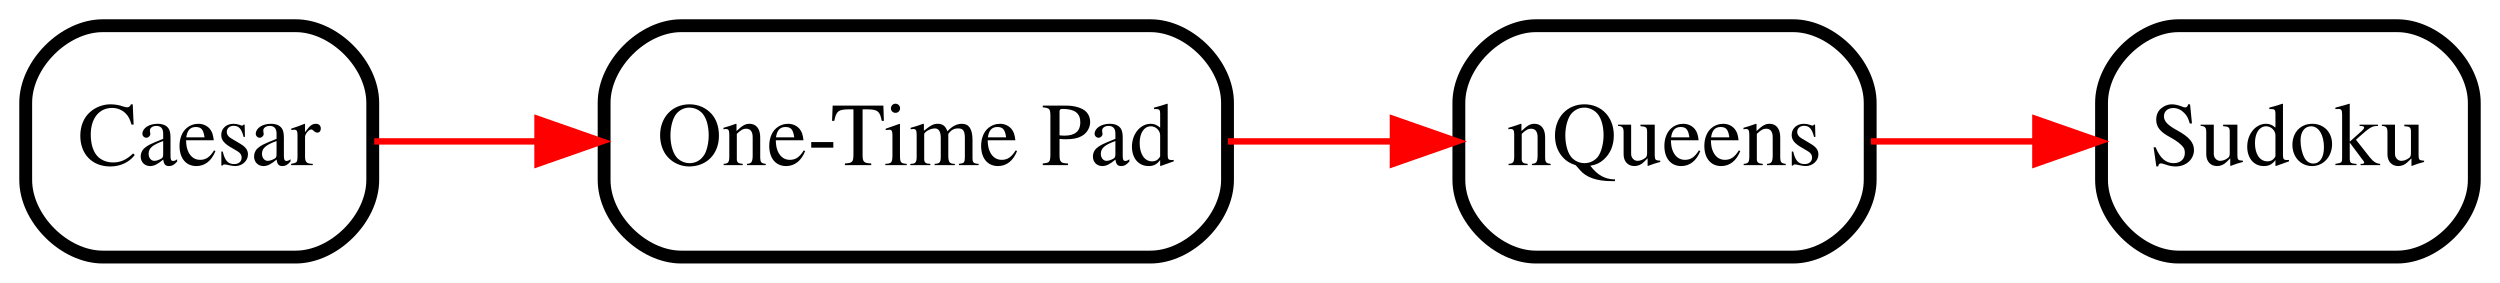
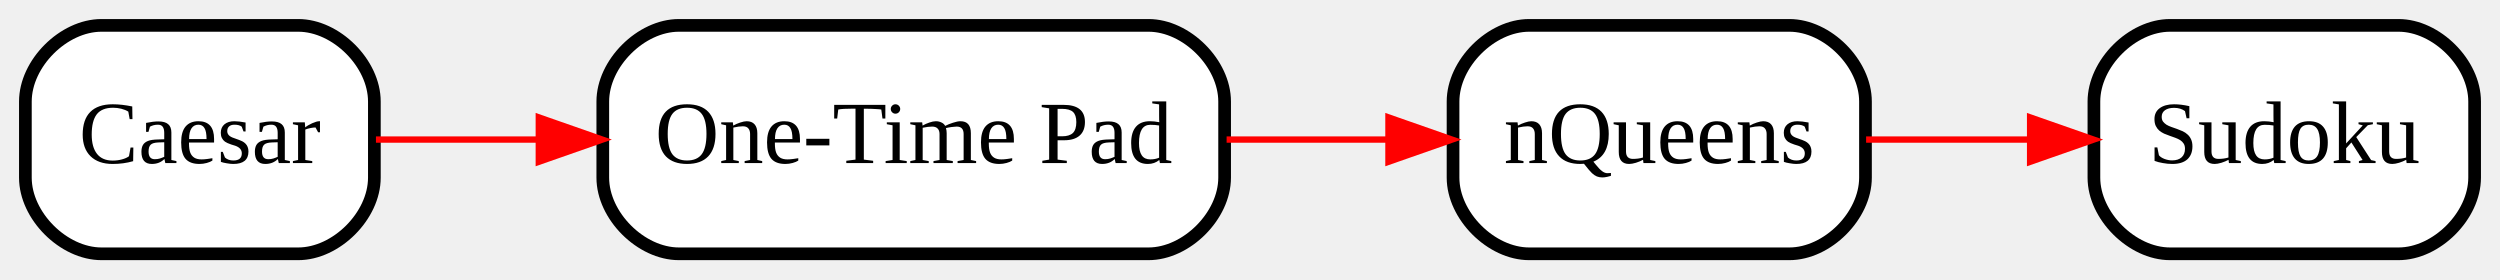
- <svg xmlns="http://www.w3.org/2000/svg" xmlns:xlink="http://www.w3.org/1999/xlink" width="389pt" height="44pt" viewBox="0.00 0.00 389.00 44.00">
+ <svg xmlns="http://www.w3.org/2000/svg" xmlns:xlink="http://www.w3.org/1999/xlink" width="394pt" height="44pt" viewBox="0.00 0.00 394.00 44.00">
  <g id="graph0" class="graph" transform="scale(1 1) rotate(0) translate(4 40)">
-     <polygon fill="white" stroke="transparent" points="-4,4 -4,-40 385,-40 385,4 -4,4" />
    <g id="node1" class="node">
      <g id="a_node1">
-         <a xlink:href="https://github.com/weaversa/cryptol-course/tree/L4y3rC4k3/labs/Demos/Cryptol/Caesar.md" xlink:title="Caesar">
-           <path fill="white" stroke="black" stroke-width="2" d="M42,-36C42,-36 12,-36 12,-36 6,-36 0,-30 0,-24 0,-24 0,-12 0,-12 0,-6 6,0 12,0 12,0 42,0 42,0 48,0 54,-6 54,-12 54,-12 54,-24 54,-24 54,-30 48,-36 42,-36" />
-           <text text-anchor="middle" x="27" y="-14.3" font-family="Times,serif" font-size="14.00">Caesar</text>
+         <a xlink:href="../labs/Demos/Cryptol/Caesar.md" xlink:title="Caesar">
+           <path fill="white" stroke="black" stroke-width="2" d="M43,-36C43,-36 12,-36 12,-36 6,-36 0,-30 0,-24 0,-24 0,-12 0,-12 0,-6 6,-0 12,-0 12,-0 43,-0 43,-0 49,-0 55,-6 55,-12 55,-12 55,-24 55,-24 55,-30 49,-36 43,-36" />
+           <text text-anchor="middle" x="27.5" y="-14.3" font-family="Times New Roman,serif" font-size="14.00">Caesar</text>
        </a>
      </g>
    </g>
    <g id="node2" class="node">
      <g id="a_node2">
-         <a xlink:href="https://github.com/weaversa/cryptol-course/tree/L4y3rC4k3/labs/Demos/Cryptol/OneTimePad.md" xlink:title="One-Time Pad">
-           <path fill="white" stroke="black" stroke-width="2" d="M175,-36C175,-36 102,-36 102,-36 96,-36 90,-30 90,-24 90,-24 90,-12 90,-12 90,-6 96,0 102,0 102,0 175,0 175,0 181,0 187,-6 187,-12 187,-12 187,-24 187,-24 187,-30 181,-36 175,-36" />
-           <text text-anchor="middle" x="138.5" y="-14.3" font-family="Times,serif" font-size="14.00">One-Time Pad</text>
+         <a xlink:href="../labs/Demos/Cryptol/OneTimePad.md" xlink:title="One-Time Pad">
+           <path fill="white" stroke="black" stroke-width="2" d="M177,-36C177,-36 103,-36 103,-36 97,-36 91,-30 91,-24 91,-24 91,-12 91,-12 91,-6 97,-0 103,-0 103,-0 177,-0 177,-0 183,-0 189,-6 189,-12 189,-12 189,-24 189,-24 189,-30 183,-36 177,-36" />
+           <text text-anchor="middle" x="140" y="-14.3" font-family="Times New Roman,serif" font-size="14.00">One-Time Pad</text>
        </a>
      </g>
    </g>
    <g id="edge1" class="edge">
-       <path fill="none" stroke="red" d="M54.23,-18C61.95,-18 70.72,-18 79.61,-18" />
-       <polygon fill="red" stroke="red" points="79.64,-21.5 89.64,-18 79.64,-14.5 79.64,-21.5" />
+       <path fill="none" stroke="red" d="M55.249,-18C63.045,-18 71.885,-18 80.826,-18" />
+       <polygon fill="red" stroke="red" points="80.915,-21.5 90.915,-18 80.915,-14.5 80.915,-21.5" />
    </g>
    <g id="node3" class="node">
      <g id="a_node3">
-         <a xlink:href="https://github.com/weaversa/cryptol-course/tree/L4y3rC4k3/labs/Demos/Cryptol/NQueens.md" xlink:title="nQueens">
-           <path fill="white" stroke="black" stroke-width="2" d="M275,-36C275,-36 235,-36 235,-36 229,-36 223,-30 223,-24 223,-24 223,-12 223,-12 223,-6 229,0 235,0 235,0 275,0 275,0 281,0 287,-6 287,-12 287,-12 287,-24 287,-24 287,-30 281,-36 275,-36" />
-           <text text-anchor="middle" x="255" y="-14.3" font-family="Times,serif" font-size="14.00">nQueens</text>
+         <a xlink:href="../labs/Demos/Cryptol/NQueens.md" xlink:title="nQueens">
+           <path fill="white" stroke="black" stroke-width="2" d="M278,-36C278,-36 237,-36 237,-36 231,-36 225,-30 225,-24 225,-24 225,-12 225,-12 225,-6 231,-0 237,-0 237,-0 278,-0 278,-0 284,-0 290,-6 290,-12 290,-12 290,-24 290,-24 290,-30 284,-36 278,-36" />
+           <text text-anchor="middle" x="257.5" y="-14.3" font-family="Times New Roman,serif" font-size="14.00">nQueens</text>
        </a>
      </g>
    </g>
    <g id="edge2" class="edge">
-       <path fill="none" stroke="red" d="M187.06,-18C195.53,-18 204.29,-18 212.57,-18" />
-       <polygon fill="red" stroke="red" points="212.74,-21.5 222.74,-18 212.74,-14.5 212.74,-21.5" />
+       <path fill="none" stroke="red" d="M189.313,-18C197.745,-18 206.453,-18 214.692,-18" />
+       <polygon fill="red" stroke="red" points="214.82,-21.5 224.82,-18 214.82,-14.5 214.82,-21.5" />
    </g>
    <g id="node4" class="node">
      <g id="a_node4">
-         <a xlink:href="https://github.com/weaversa/cryptol-course/tree/L4y3rC4k3/labs/Demos/Cryptol/Sudoku.md" xlink:title="Sudoku">
-           <path fill="white" stroke="black" stroke-width="2" d="M369,-36C369,-36 335,-36 335,-36 329,-36 323,-30 323,-24 323,-24 323,-12 323,-12 323,-6 329,0 335,0 335,0 369,0 369,0 375,0 381,-6 381,-12 381,-12 381,-24 381,-24 381,-30 375,-36 369,-36" />
-           <text text-anchor="middle" x="352" y="-14.3" font-family="Times,serif" font-size="14.00">Sudoku</text>
+         <a xlink:href="../labs/Demos/Cryptol/Sudoku.md" xlink:title="Sudoku">
+           <path fill="white" stroke="black" stroke-width="2" d="M374,-36C374,-36 338,-36 338,-36 332,-36 326,-30 326,-24 326,-24 326,-12 326,-12 326,-6 332,-0 338,-0 338,-0 374,-0 374,-0 380,-0 386,-6 386,-12 386,-12 386,-24 386,-24 386,-30 380,-36 374,-36" />
+           <text text-anchor="middle" x="356" y="-14.3" font-family="Times New Roman,serif" font-size="14.00">Sudoku</text>
        </a>
      </g>
    </g>
    <g id="edge3" class="edge">
-       <path fill="none" stroke="red" d="M287.11,-18C295.26,-18 304.15,-18 312.64,-18" />
-       <polygon fill="red" stroke="red" points="312.71,-21.5 322.71,-18 312.71,-14.5 312.71,-21.5" />
+       <path fill="none" stroke="red" d="M290.098,-18C298.304,-18 307.243,-18 315.79,-18" />
+       <polygon fill="red" stroke="red" points="315.945,-21.5 325.945,-18 315.945,-14.5 315.945,-21.5" />
    </g>
  </g>
</svg>
